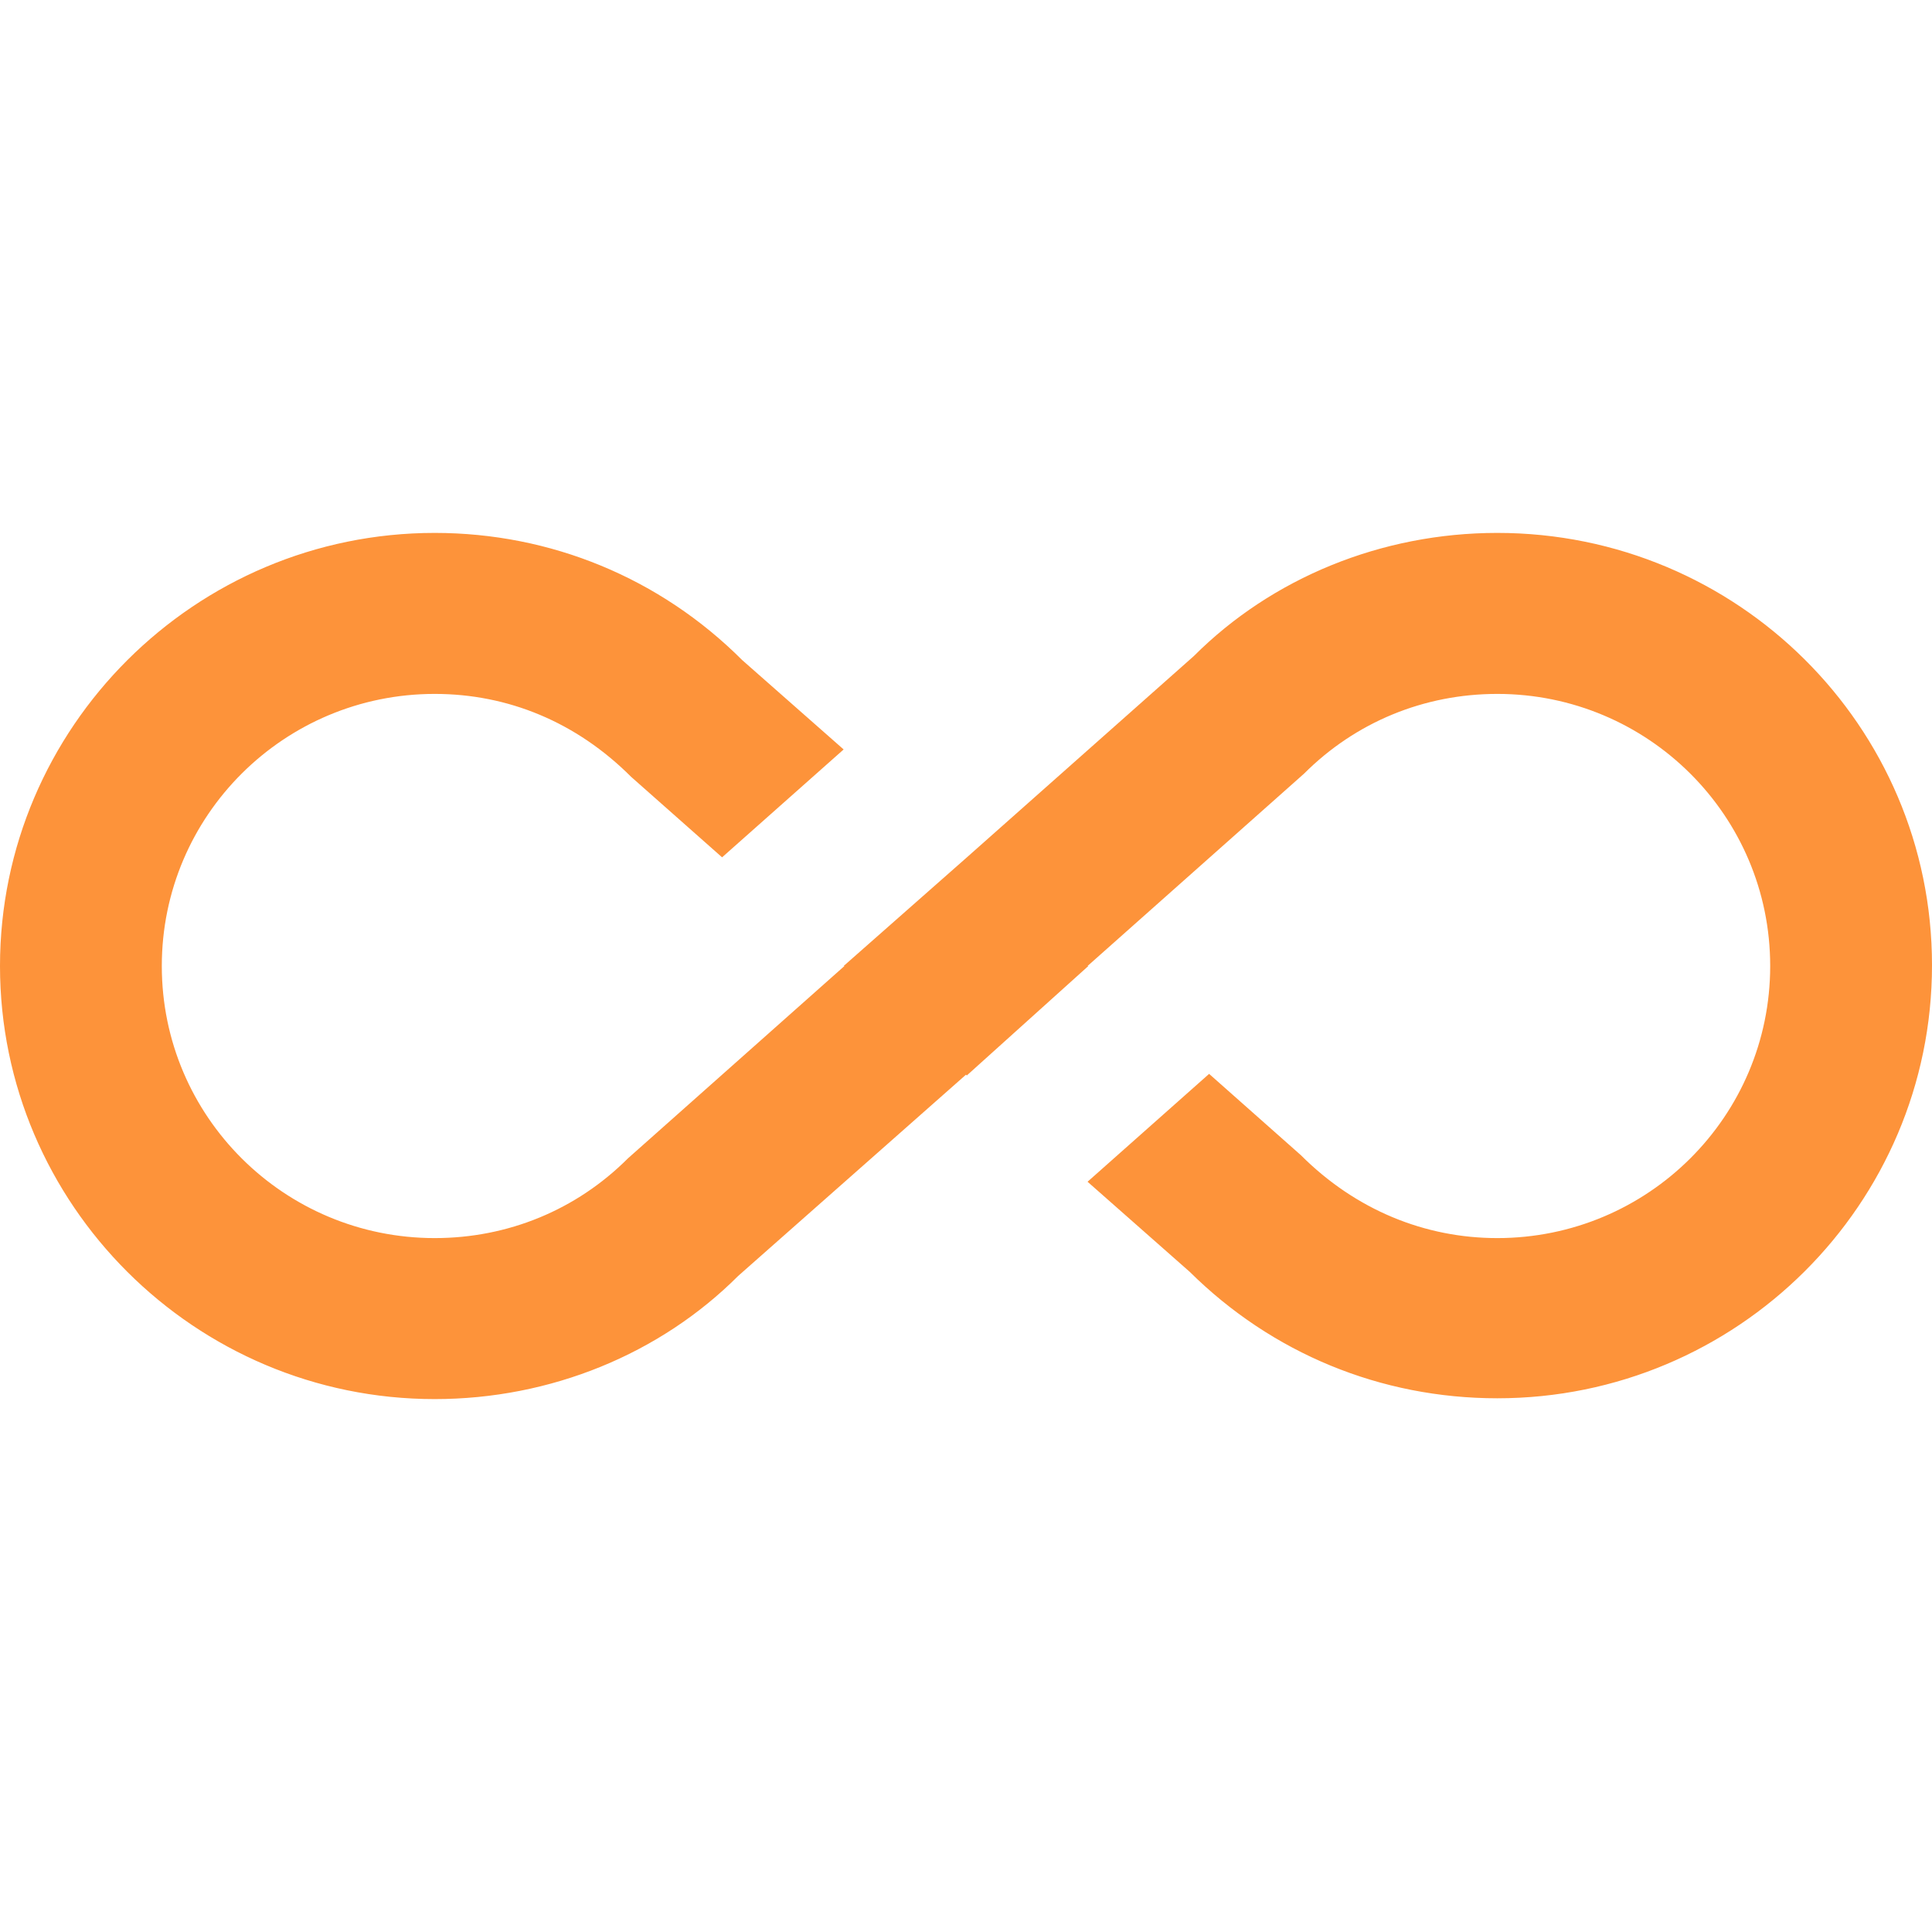
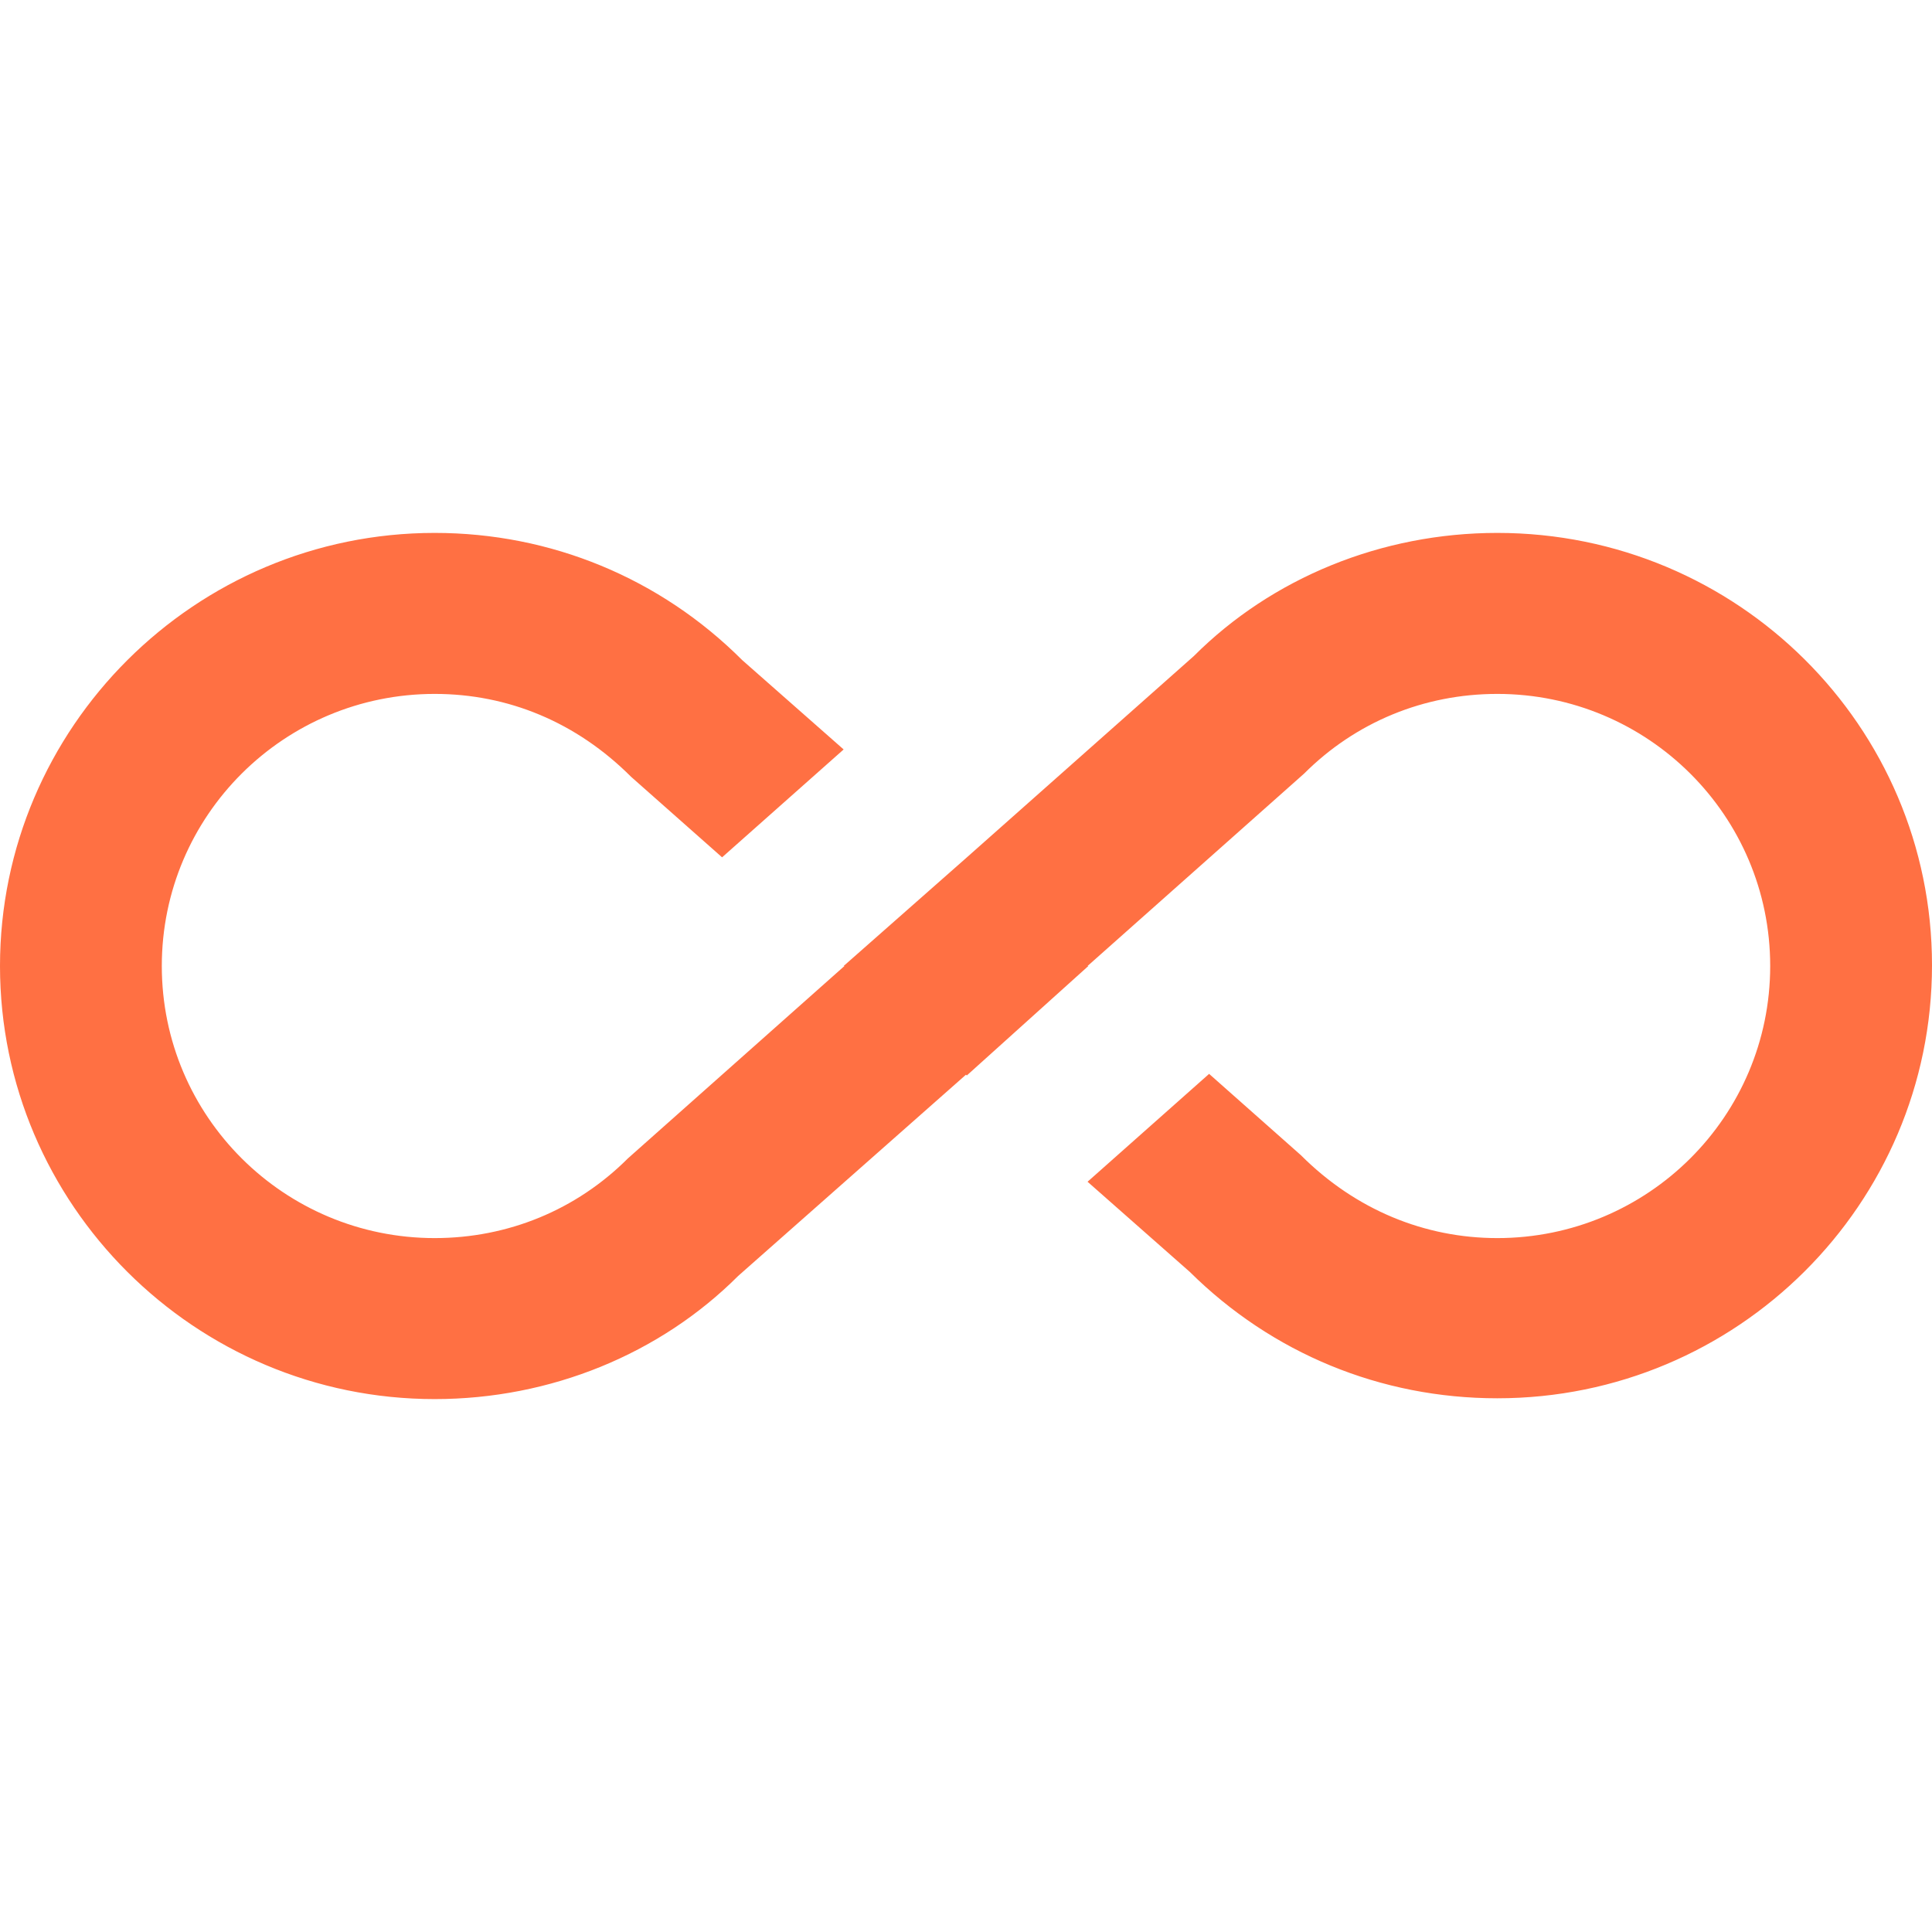
- <svg xmlns="http://www.w3.org/2000/svg" height="24px" viewBox="0 0 24 24" width="24px" fill="#fd933a">
+ <svg xmlns="http://www.w3.org/2000/svg" height="24px" viewBox="0 0 24 24" width="24px" fill="#ff7043">
  <path d="M0 0h24v24H0V0z" fill="none" />
  <path d="M18.6 6.62c-1.44 0-2.8.56-3.77 1.53L12 10.66 10.48 12h.01L7.8 14.39c-.64.64-1.49.99-2.4.99-1.87 0-3.39-1.51-3.39-3.38S3.53 8.62 5.4 8.62c.91 0 1.76.35 2.44 1.03l1.13 1 1.51-1.34L9.22 8.2C8.2 7.18 6.84 6.62 5.4 6.62 2.42 6.62 0 9.04 0 12s2.42 5.38 5.4 5.38c1.44 0 2.8-.56 3.77-1.53l2.83-2.5.01.01L13.52 12h-.01l2.69-2.39c.64-.64 1.49-.99 2.4-.99 1.87 0 3.39 1.51 3.39 3.38s-1.52 3.38-3.39 3.38c-.9 0-1.76-.35-2.44-1.03l-1.14-1.01-1.51 1.34 1.27 1.12c1.02 1.01 2.37 1.57 3.82 1.57 2.98 0 5.4-2.41 5.4-5.38s-2.42-5.37-5.4-5.37z" />
</svg>
